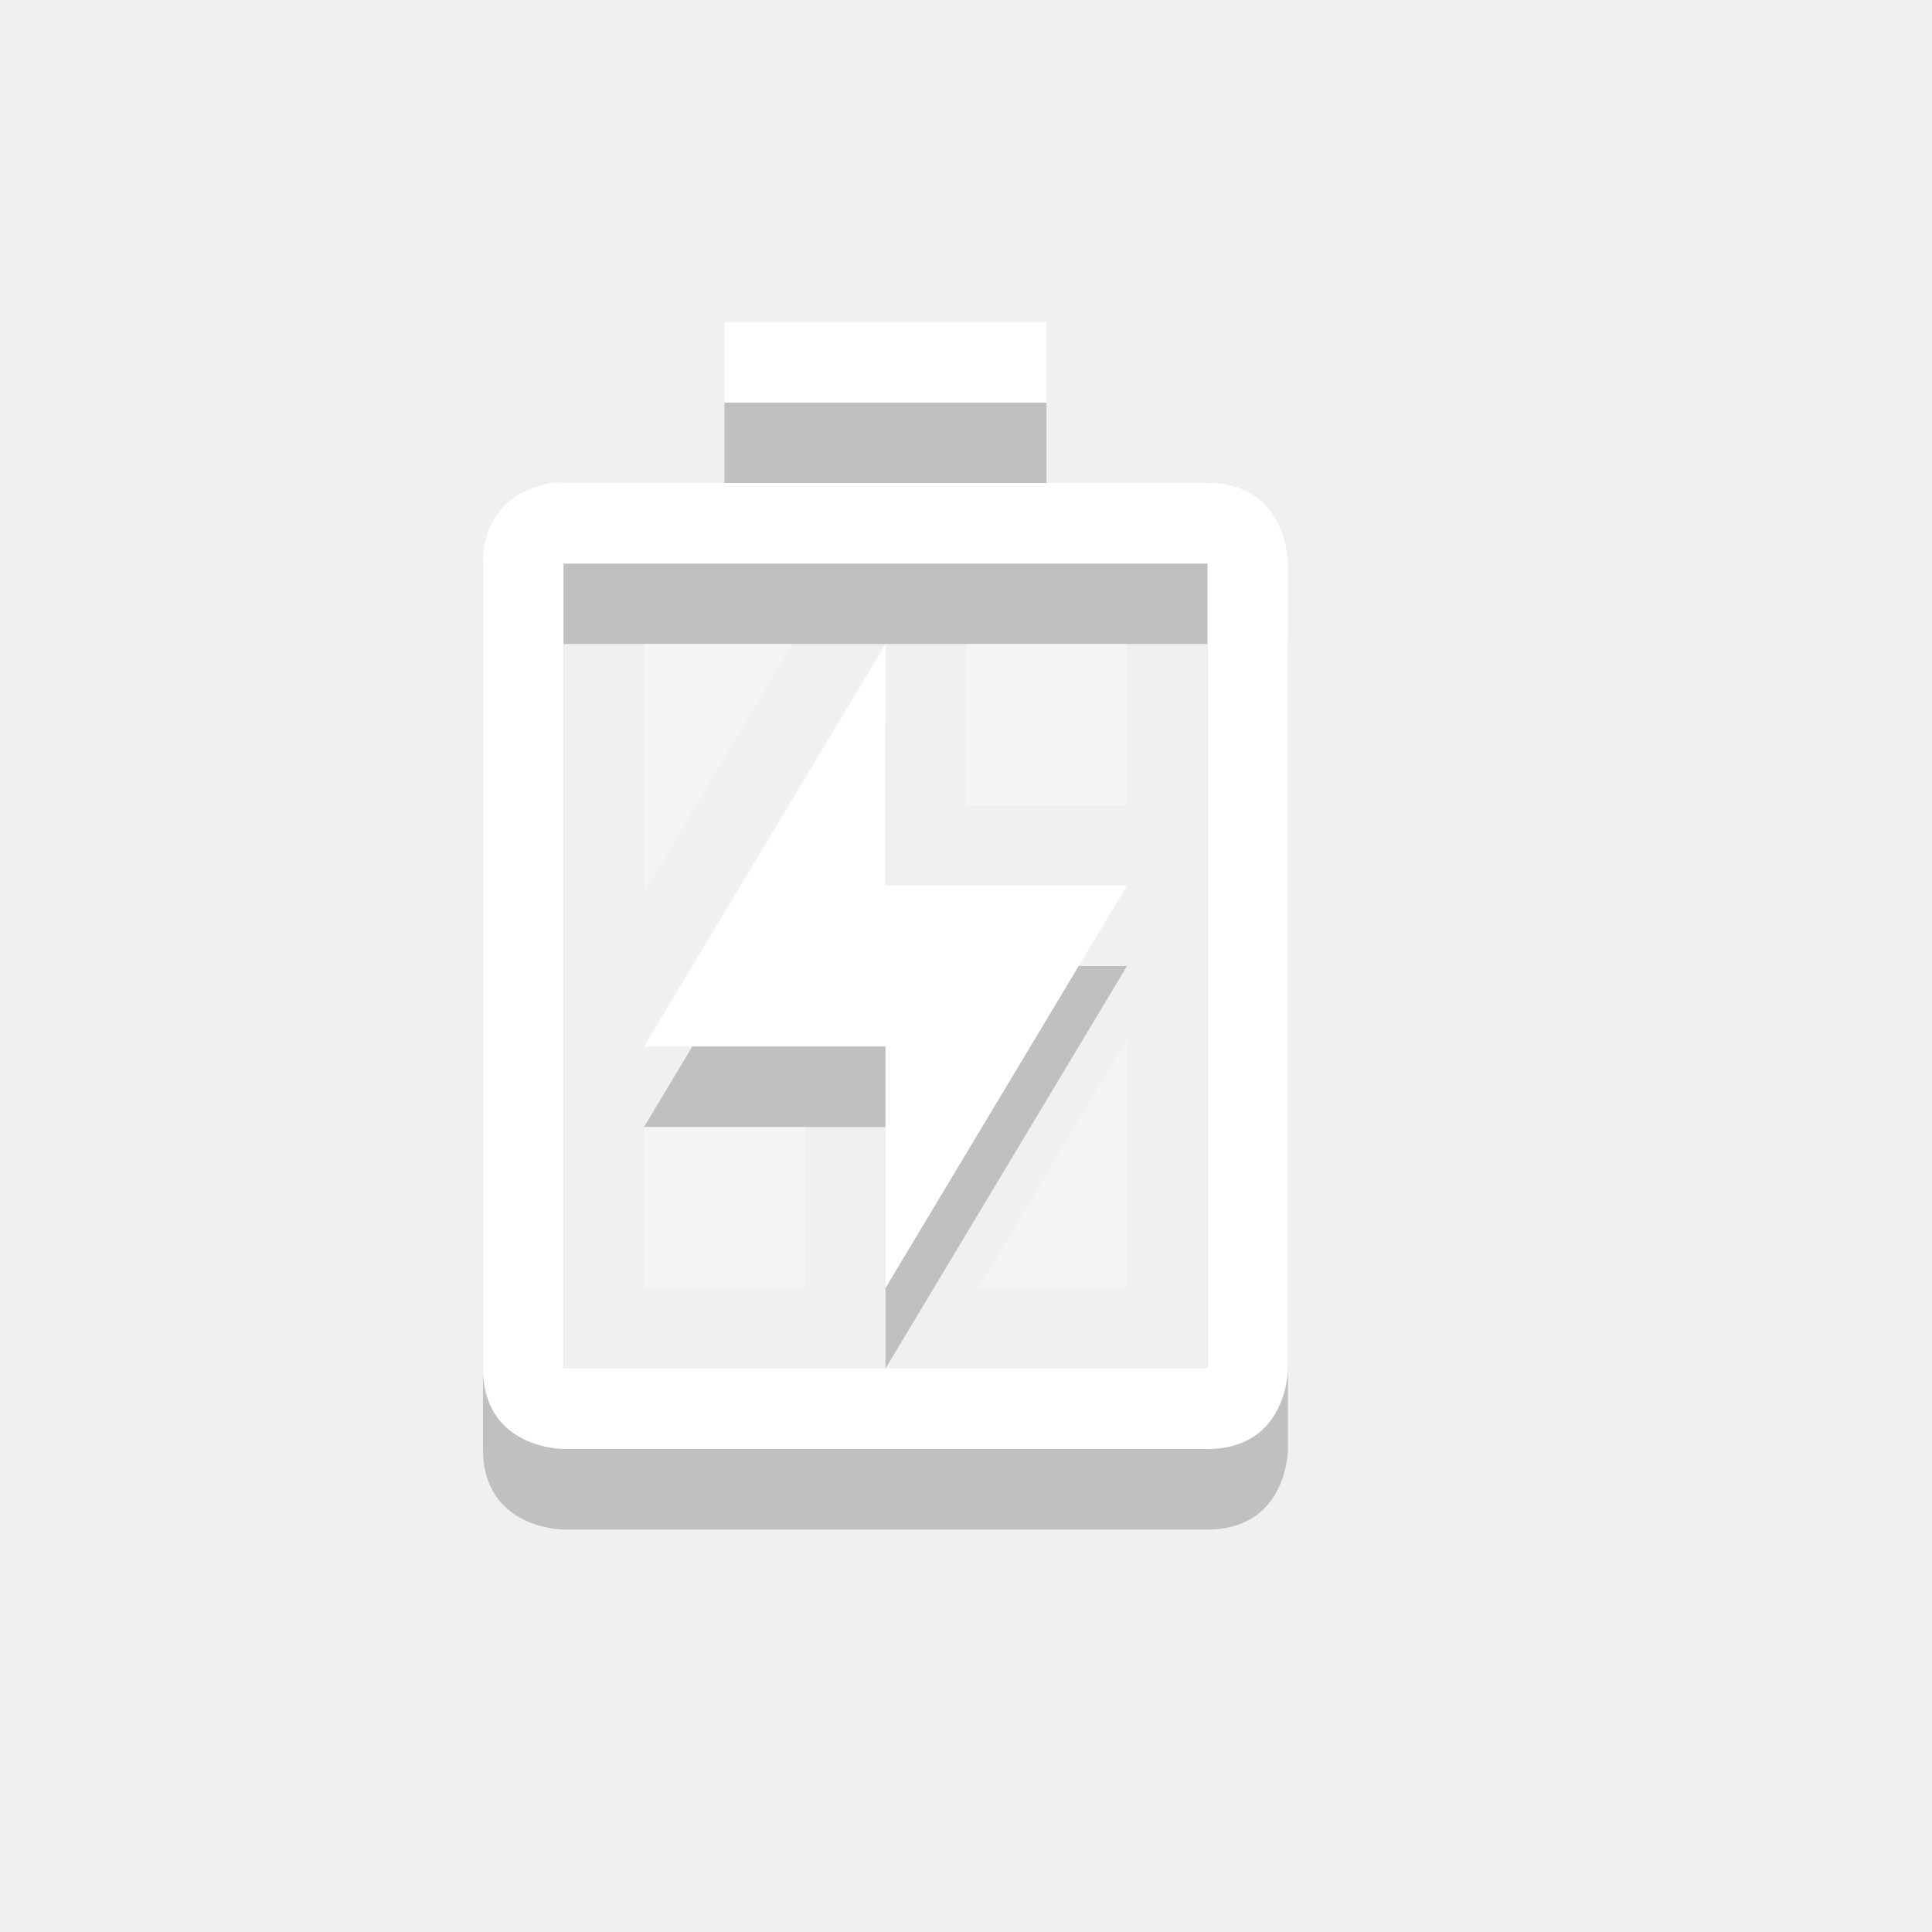
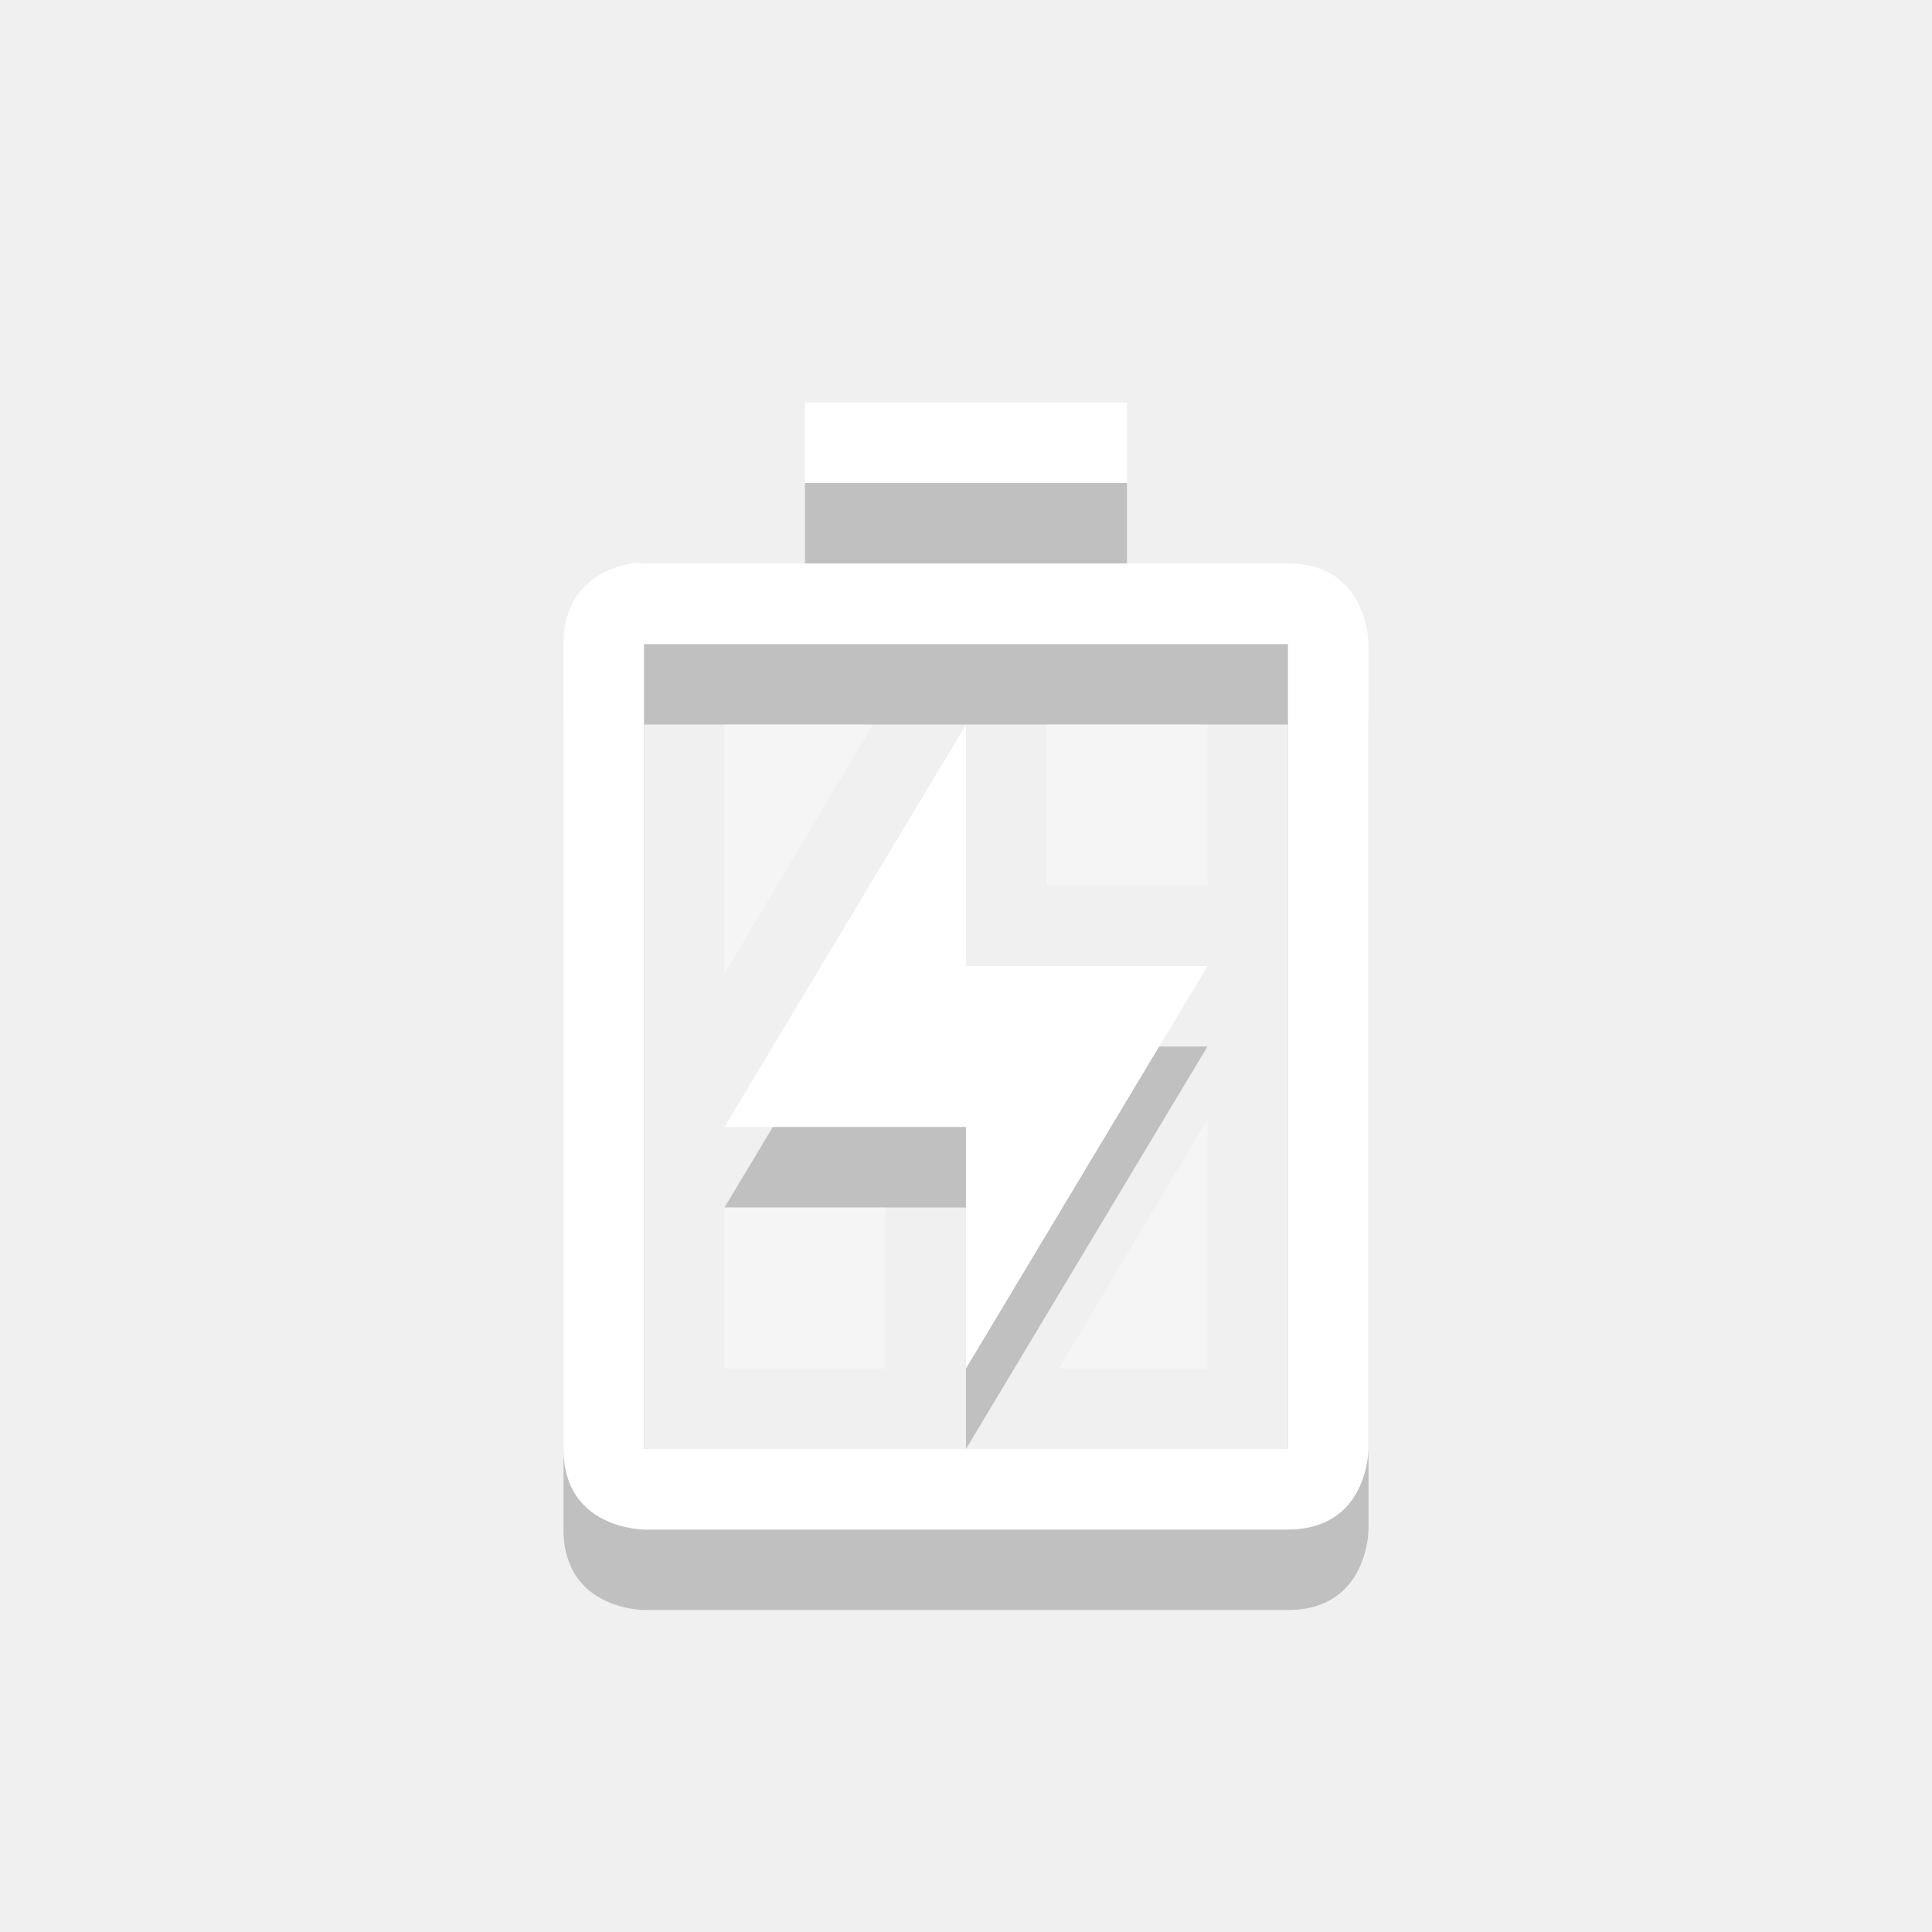
<svg xmlns="http://www.w3.org/2000/svg" xmlns:ns1="http://www.openswatchbook.org/uri/2009/osb" height="24" id="svg7384" style="enable-background:new" version="1.1" width="24">
  <defs id="defs7386">
    <linearGradient id="linearGradient5606" ns1:paint="solid">
      <stop id="stop5608" offset="0" style="stop-color:#000000;stop-opacity:1;" />
    </linearGradient>
    <filter color-interpolation-filters="sRGB" id="filter7554">
      <feBlend id="feBlend7556" in2="BackgroundImage" mode="darken" />
    </filter>
  </defs>
  <g id="layer9" style="display:inline" transform="translate(-477.0002,351)">
-     <path style="opacity:0.2;fill:#000000;fill-opacity:1;stroke:none;display:inline;enable-background:new" id="path6027" d="m 486,-346 0,1 4,0 0,-1 z m -2.156,2 c -0.281,0.047 -0.844,0.25 -0.844,1 l 0,10 c 0,1 1,1 1,1 l 8,0 c 1,0 1,-1 1,-1 l 0,-10 c 0,0 0,-1 -1,-1 l -8,0 c 0,0 -0.062,-0.016 -0.156,0 z m 0.156,1 8,0 0,10 -8,0 z" />
-     <path style="opacity:0.2;fill:#000000;fill-opacity:1;stroke:none;display:inline;enable-background:new" id="path6029" d="m 488,-342 0,3 3,0 -3,5 0,-3 -3,0 z" />
-     <path d="m 485,-343 0,3.094 1.844,-3.094 z m 4,0 0,2 2,0 0,-2 z m 2,4.906 -1.844,3.094 1.844,0 z m -6,1.094 0,2 2,0 0,-2 z" id="path7932" style="opacity:0.35;fill:#ffffff;fill-opacity:1;stroke:none;display:inline;enable-background:new" />
-     <path d="m 486,-347 0,1 4,0 0,-1 z m -2.156,2 c -0.281,0.047 -0.844,0.25 -0.844,1 l 0,10 c 0,1 1,1 1,1 l 8,0 c 1,0 1,-1 1,-1 l 0,-10 c 0,0 0,-1 -1,-1 l -8,0 c 0,0 -0.062,-0.016 -0.156,0 z m 0.156,1 8,0 0,10 -8,0 z" id="path7938" style="fill:#ffffff;fill-opacity:1;stroke:none;display:inline;enable-background:new" />
-     <path d="m 488,-343 0,3 3,0 -3,5 0,-3 -3,0 z" id="path7940" style="fill:#ffffff;fill-opacity:1;stroke:none;display:inline;enable-background:new" />
+     <path style="opacity:0.2;fill:#000000;fill-opacity:1;stroke:none;display:inline;enable-background:new" id="path6027" d="m 487,-345 0,1 4,0 0,-1 z m -2.156,2 c -0.281,0.047 -0.844,0.25 -0.844,1 l 0,10 c 0,1 1,1 1,1 l 8,0 c 1,0 1,-1 1,-1 l 0,-10 c 0,0 0,-1 -1,-1 l -8,0 c 0,0 -0.062,-0.016 -0.156,0 z m 0.156,1 8,0 0,10 -8,0 z" />
+     <path style="opacity:0.2;fill:#000000;fill-opacity:1;stroke:none;display:inline;enable-background:new" id="path6029" d="m 489,-341 0,3 3,0 -3,5 0,-3 -3,0 z" />
+     <path d="m 486,-342 0,3.094 1.844,-3.094 z m 4,0 0,2 2,0 0,-2 z m 2,4.906 -1.844,3.094 1.844,0 z m -6,1.094 0,2 2,0 0,-2 z" id="path7932" style="opacity:0.35;fill:#ffffff;fill-opacity:1;stroke:none;display:inline;enable-background:new" />
+     <path d="m 487,-346 0,1 4,0 0,-1 z m -2.156,2 c -0.281,0.047 -0.844,0.25 -0.844,1 l 0,10 c 0,1 1,1 1,1 l 8,0 c 1,0 1,-1 1,-1 l 0,-10 c 0,0 0,-1 -1,-1 l -8,0 c 0,0 -0.062,-0.016 -0.156,0 z m 0.156,1 8,0 0,10 -8,0 z" id="path7938" style="fill:#ffffff;fill-opacity:1;stroke:none;display:inline;enable-background:new" />
+     <path d="m 489,-342 0,3 3,0 -3,5 0,-3 -3,0 z" id="path7940" style="fill:#ffffff;fill-opacity:1;stroke:none;display:inline;enable-background:new" />
  </g>
  <g id="layer10" style="display:inline;filter:url(#filter7554)" transform="translate(-477.0002,351)" />
  <g id="layer1" style="display:inline" transform="translate(-236,-266)" />
  <g id="layer14" style="display:inline" transform="translate(-477.0002,351)" />
  <g id="layer15" style="display:inline" transform="translate(-477.0002,351)" />
  <g id="g71291" style="display:inline" transform="translate(-477.0002,351)" />
  <g id="layer2" style="display:inline" transform="translate(-236,-116)" />
  <g id="g6058" style="display:inline" transform="translate(-236,-116)" />
  <g id="layer12" style="display:inline" transform="translate(-477.0002,351)" />
</svg>
